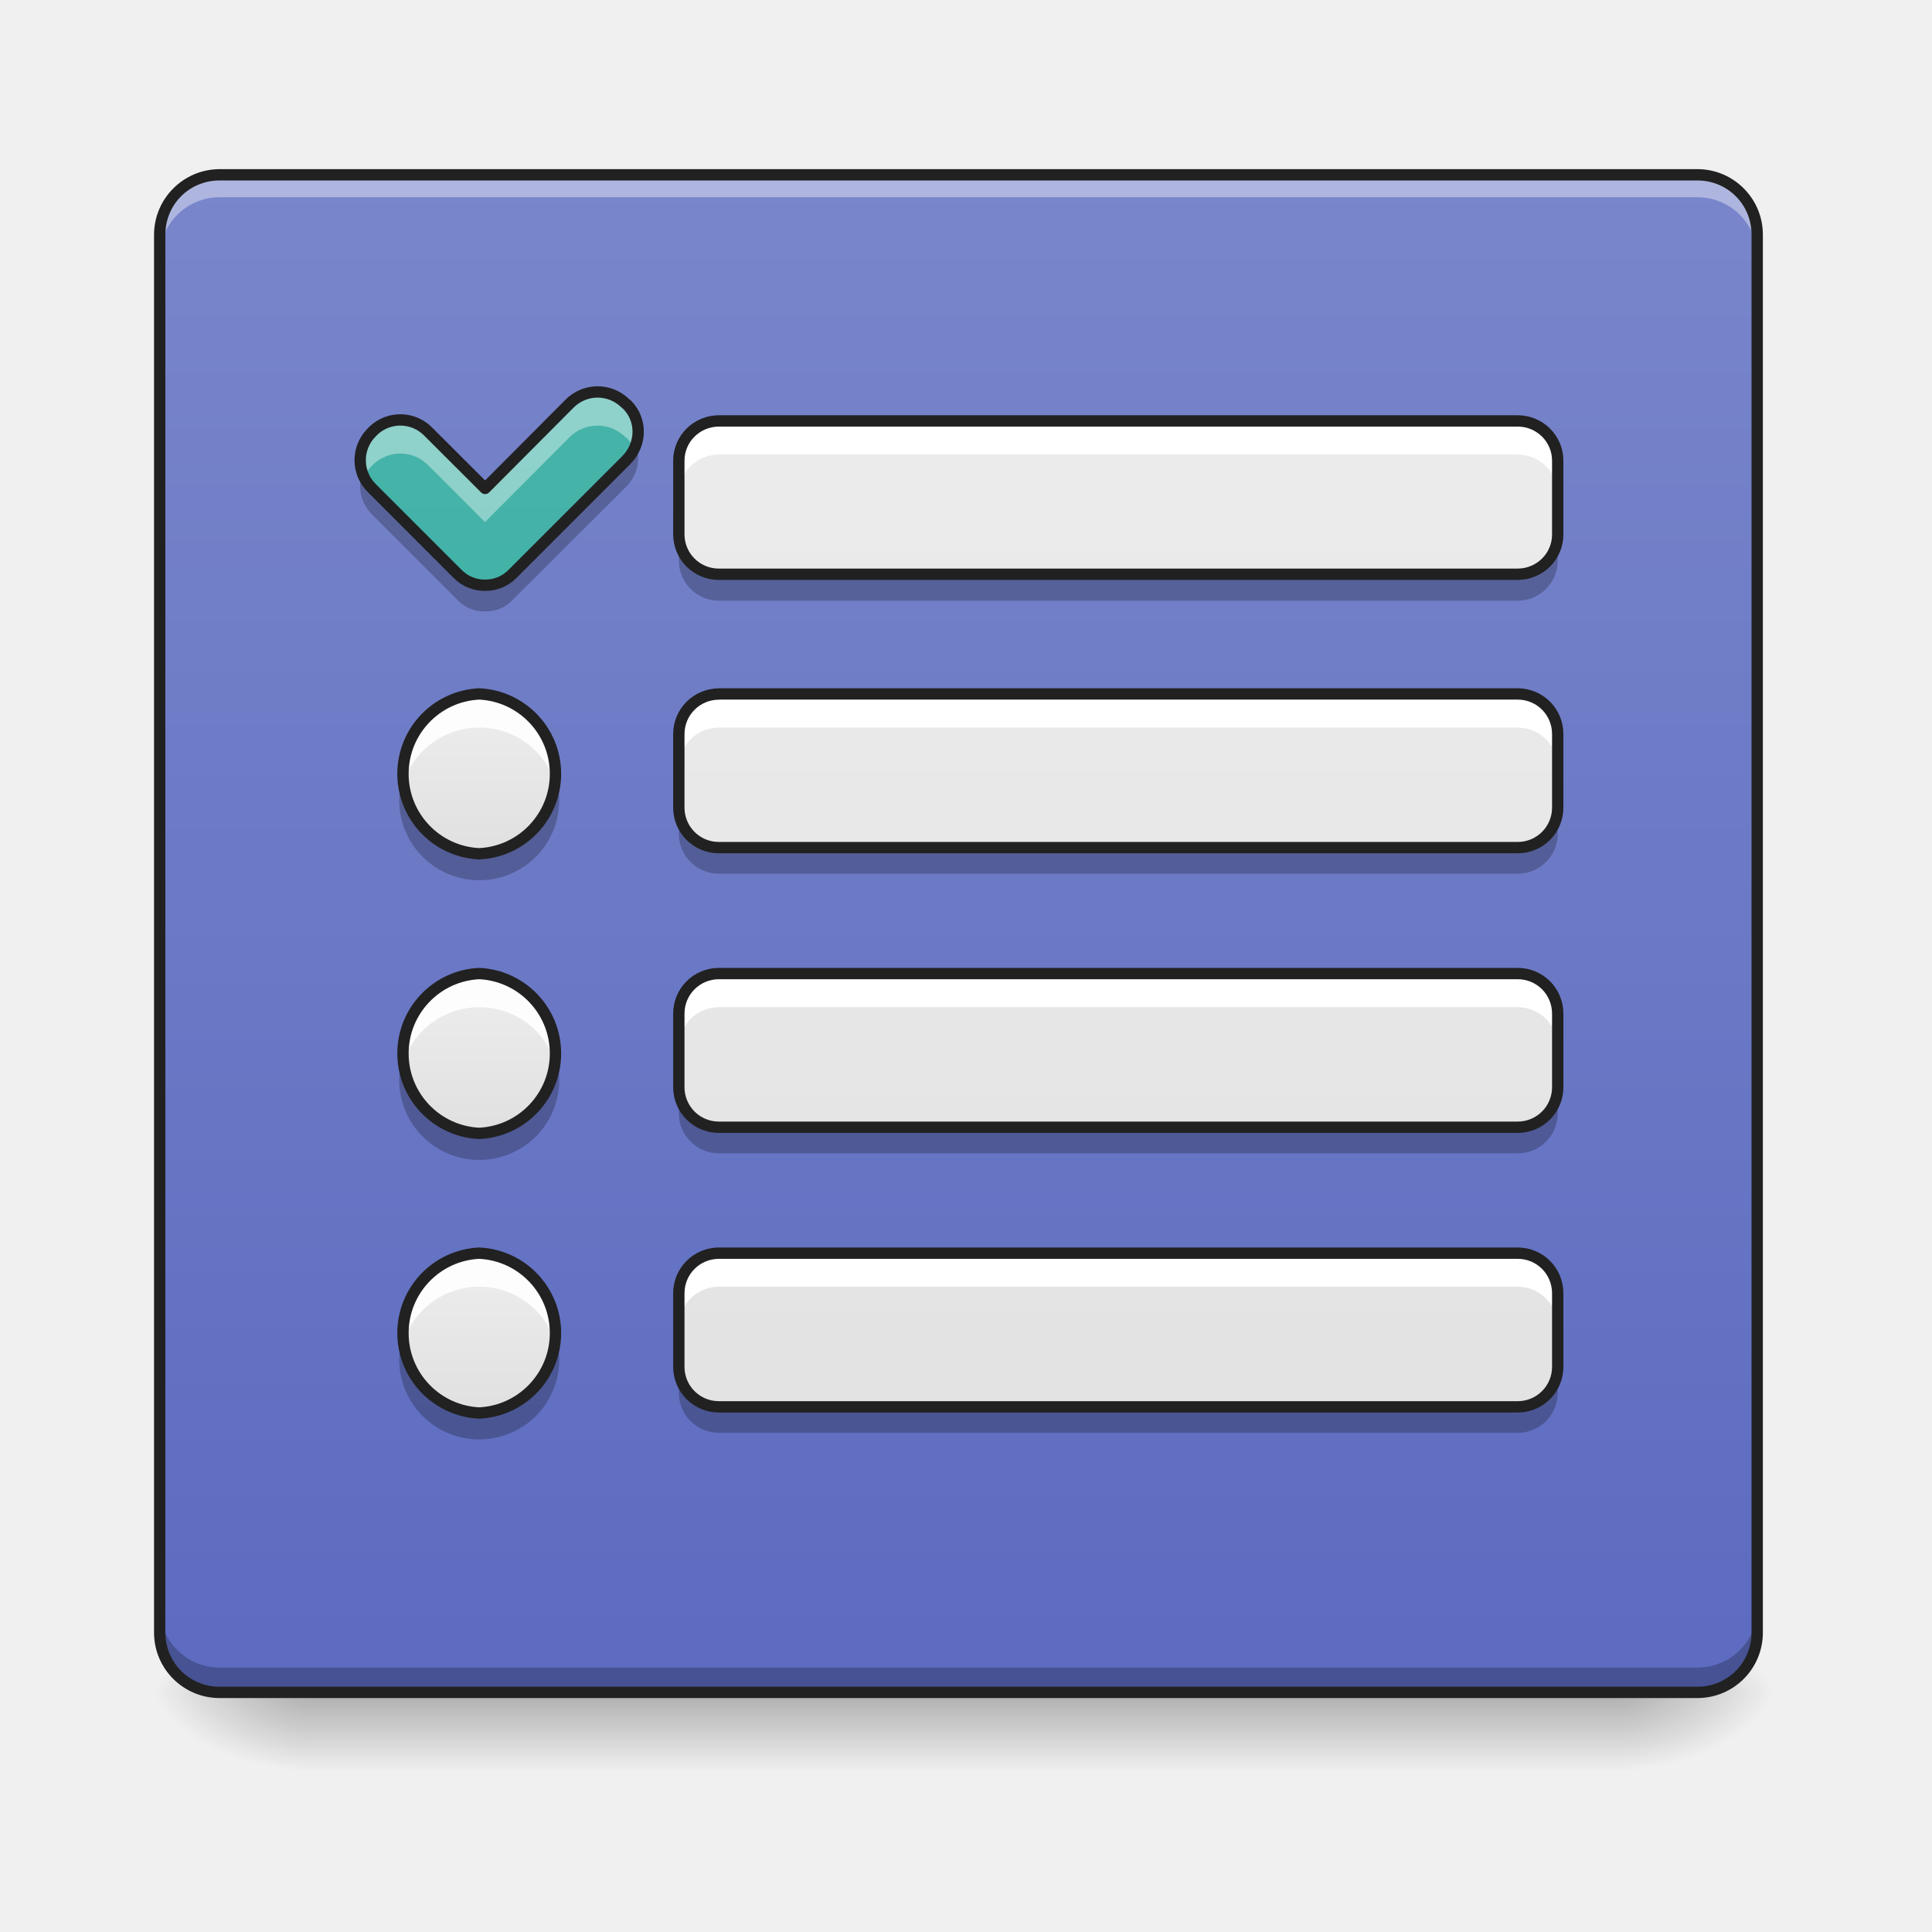
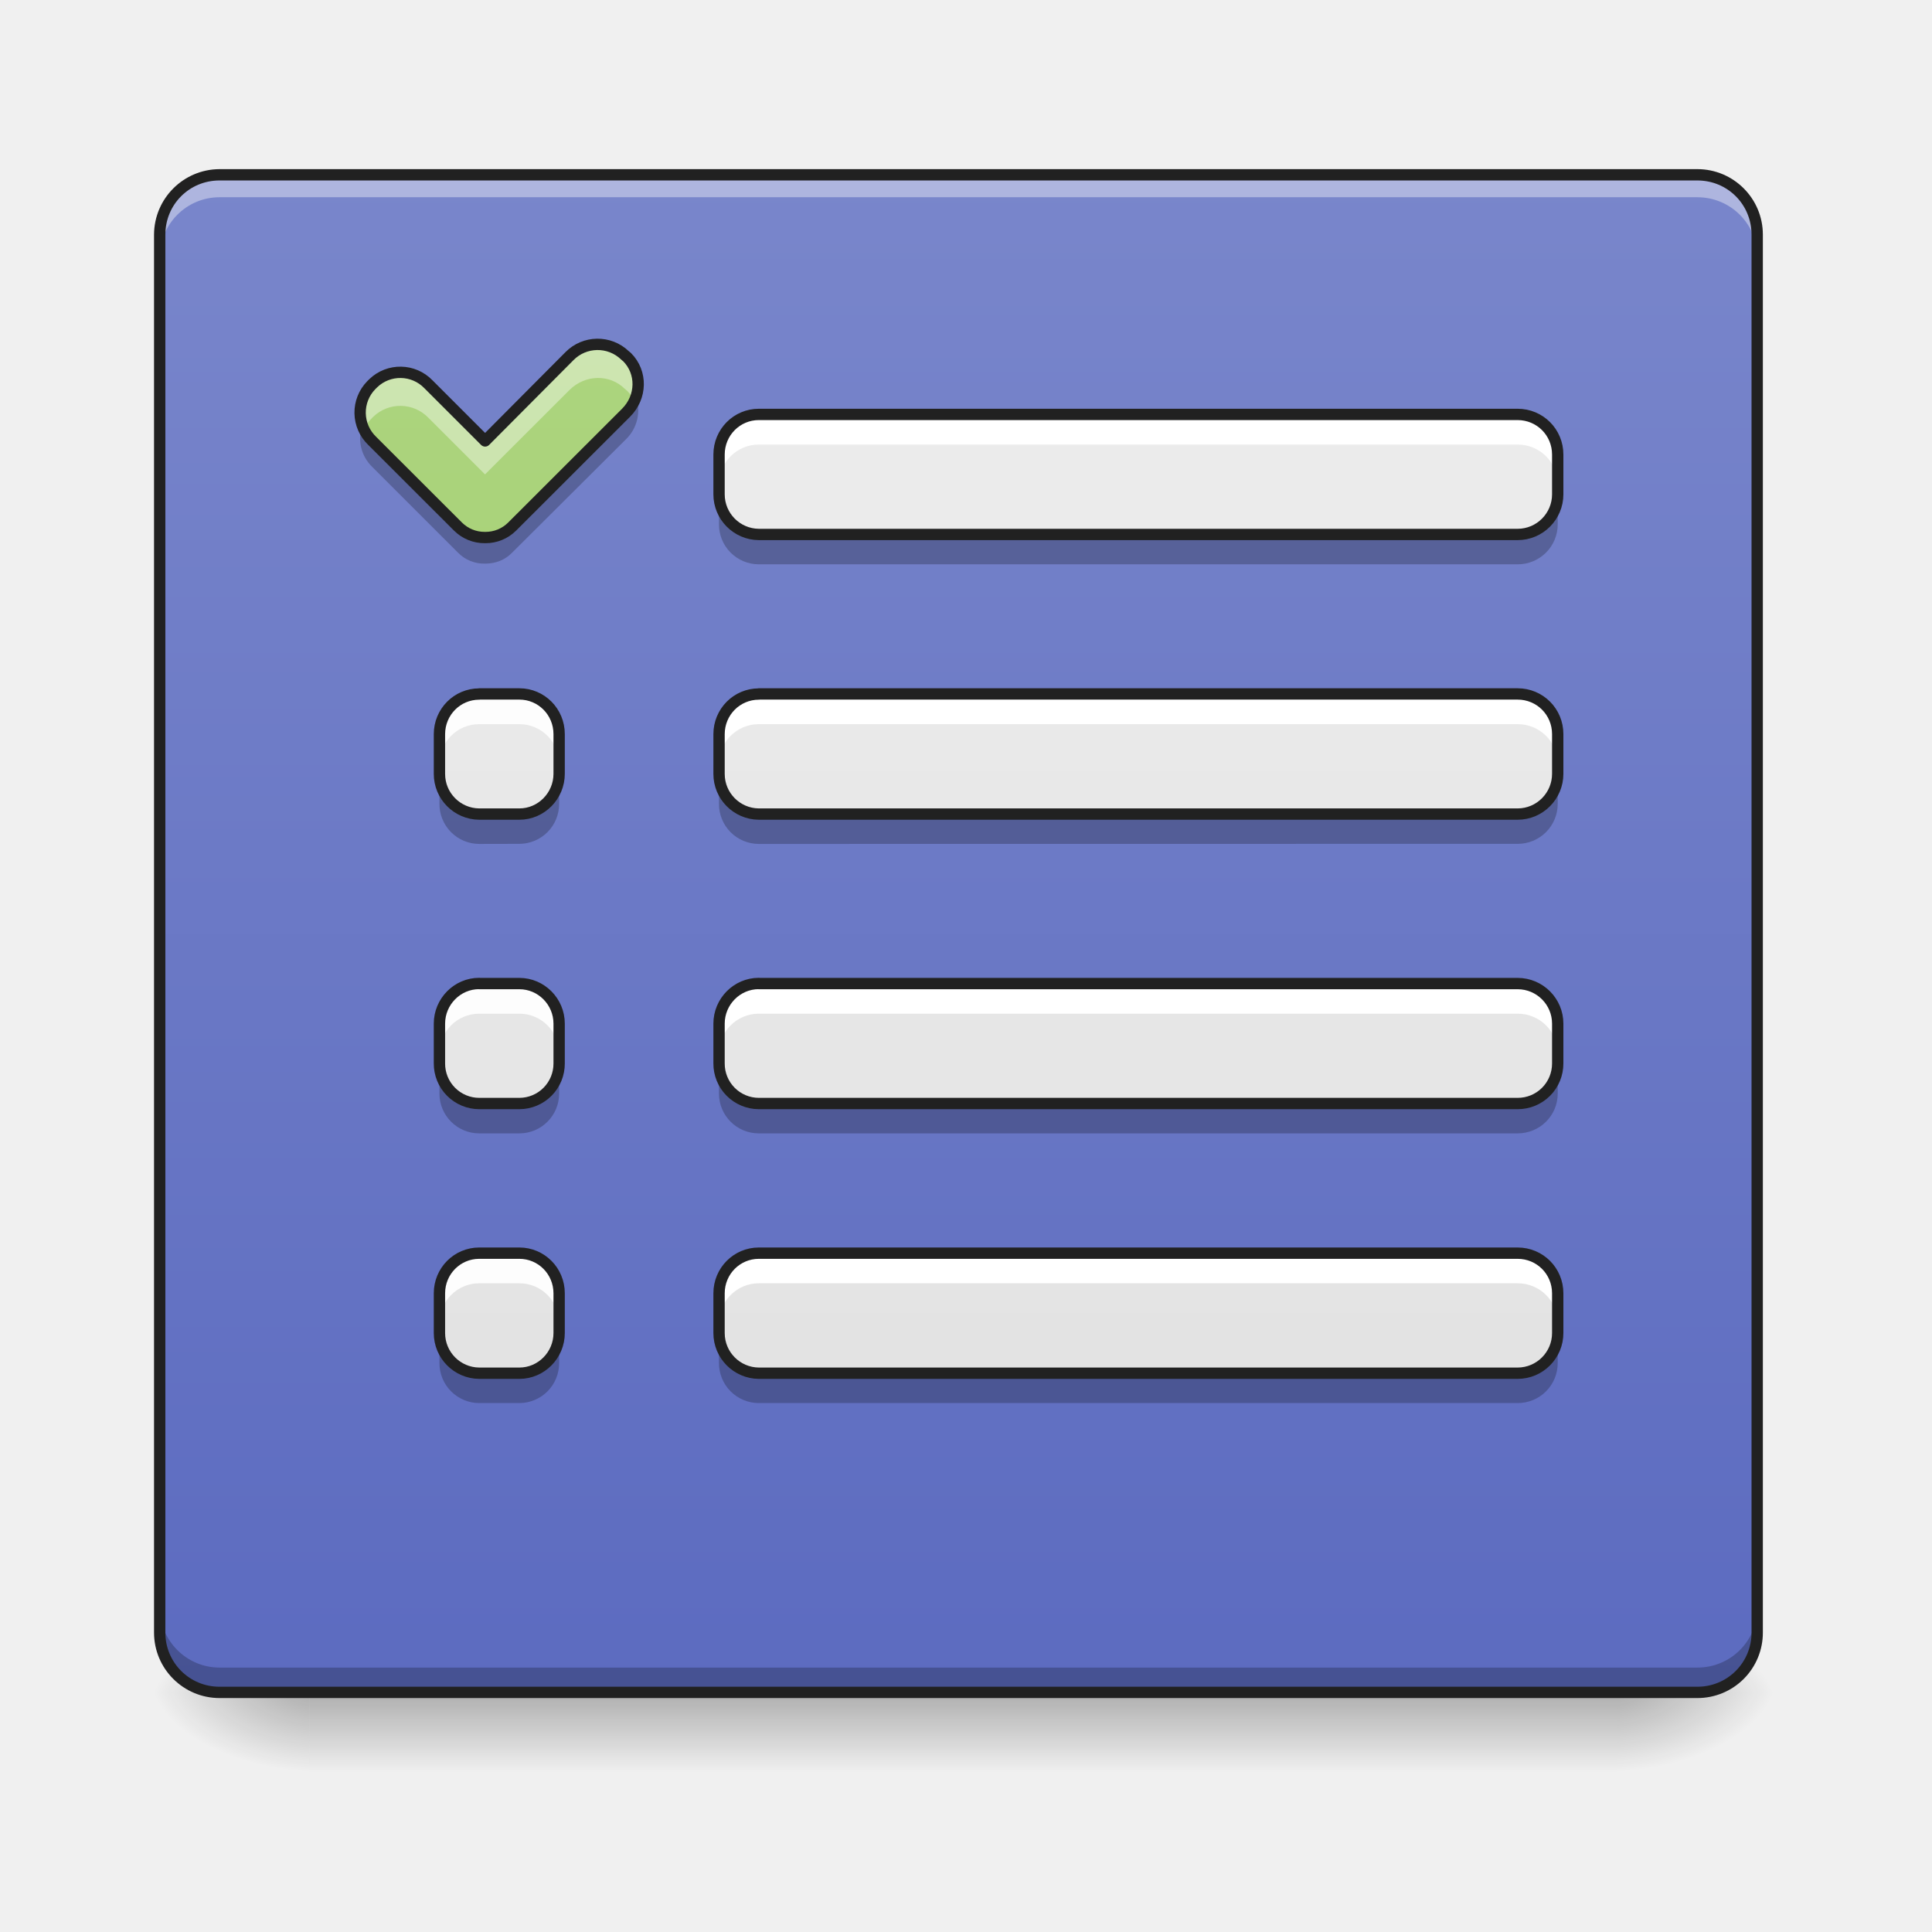
<svg xmlns="http://www.w3.org/2000/svg" width="22pt" height="22pt" viewBox="0 0 22 22">
  <defs>
    <linearGradient id="a" gradientUnits="userSpaceOnUse" x1="254" y1="233.5" x2="254" y2="254.667" gradientTransform="matrix(.04297 0 0 .04297 0 9.24)">
      <stop offset="0" stop-opacity=".275" />
      <stop offset="1" stop-opacity="0" />
    </linearGradient>
    <radialGradient id="b" gradientUnits="userSpaceOnUse" cx="450.909" cy="189.579" fx="450.909" fy="189.579" r="21.167" gradientTransform="matrix(0 -.05372 -.09669 0 36.522 43.722)">
      <stop offset="0" stop-opacity=".314" />
      <stop offset=".222" stop-opacity=".275" />
      <stop offset="1" stop-opacity="0" />
    </radialGradient>
    <radialGradient id="c" gradientUnits="userSpaceOnUse" cx="450.909" cy="189.579" fx="450.909" fy="189.579" r="21.167" gradientTransform="matrix(0 .05372 .09669 0 -14.578 -5.175)">
      <stop offset="0" stop-opacity=".314" />
      <stop offset=".222" stop-opacity=".275" />
      <stop offset="1" stop-opacity="0" />
    </radialGradient>
    <radialGradient id="d" gradientUnits="userSpaceOnUse" cx="450.909" cy="189.579" fx="450.909" fy="189.579" r="21.167" gradientTransform="matrix(0 -.05372 .09669 0 -14.578 43.722)">
      <stop offset="0" stop-opacity=".314" />
      <stop offset=".222" stop-opacity=".275" />
      <stop offset="1" stop-opacity="0" />
    </radialGradient>
    <radialGradient id="e" gradientUnits="userSpaceOnUse" cx="450.909" cy="189.579" fx="450.909" fy="189.579" r="21.167" gradientTransform="matrix(0 .05372 -.09669 0 36.522 -5.175)">
      <stop offset="0" stop-opacity=".314" />
      <stop offset=".222" stop-opacity=".275" />
      <stop offset="1" stop-opacity="0" />
    </radialGradient>
    <linearGradient id="f" gradientUnits="userSpaceOnUse" x1="254" y1="-168.667" x2="254" y2="233.5" gradientTransform="matrix(.04297 0 0 .04297 0 9.24)">
      <stop offset="0" stop-color="#7986cb" />
      <stop offset="1" stop-color="#5c6bc0" />
    </linearGradient>
-     <linearGradient id="g" gradientUnits="userSpaceOnUse" x1="296.333" y1="242.417" x2="296.333" y2="-159.75" gradientTransform="matrix(.04297 0 0 .04297 0 8.856)">
+     <linearGradient id="g" gradientUnits="userSpaceOnUse" x1="125.461" y1="229.785" x2="125.461" y2="-172.382" gradientTransform="matrix(.04297 0 0 .04297 .066 9.399)">
+       <stop offset="0" stop-color="#9ccc65" />
+       <stop offset="1" stop-color="#aed581" />
+     </linearGradient>
+     <linearGradient id="h" gradientUnits="userSpaceOnUse" x1="296.333" y1="253" x2="296.333" y2="-149.167" gradientTransform="matrix(.04297 0 0 .04297 0 8.401)">
      <stop offset="0" stop-color="#e0e0e0" />
      <stop offset="1" stop-color="#eee" />
    </linearGradient>
-     <linearGradient id="h" gradientUnits="userSpaceOnUse" x1="125.461" y1="229.785" x2="125.461" y2="-172.382" gradientTransform="matrix(.04297 0 0 .04297 .066 9.399)">
-       <stop offset="0" stop-color="#26a69a" />
-       <stop offset="1" stop-color="#4db6ac" />
-     </linearGradient>
-     <linearGradient id="i" gradientUnits="userSpaceOnUse" x1="296.333" y1="170" x2="296.333" y2="-232.167" gradientTransform="matrix(.04297 0 0 .04297 0 11.968)">
+     <linearGradient id="i" gradientUnits="userSpaceOnUse" x1="296.333" y1="253" x2="296.333" y2="-149.167" gradientTransform="matrix(.04297 0 0 .04297 0 8.401)">
      <stop offset="0" stop-color="#e0e0e0" />
      <stop offset="1" stop-color="#eee" />
    </linearGradient>
-     <linearGradient id="j" gradientUnits="userSpaceOnUse" x1="127" y1="-52.25" x2="127" y2="-94.583" gradientTransform="matrix(.04297 0 0 .04297 0 11.968)">
+     <linearGradient id="j" gradientUnits="userSpaceOnUse" x1="296.333" y1="253" x2="296.333" y2="-149.167" gradientTransform="matrix(.04297 0 0 .04297 0 8.401)">
      <stop offset="0" stop-color="#e0e0e0" />
      <stop offset="1" stop-color="#eee" />
    </linearGradient>
-     <linearGradient id="k" gradientUnits="userSpaceOnUse" x1="296.333" y1="95.917" x2="296.333" y2="-306.25" gradientTransform="matrix(.04297 0 0 .04297 0 15.152)">
+     <linearGradient id="k" gradientUnits="userSpaceOnUse" x1="296.333" y1="253" x2="296.333" y2="-149.167" gradientTransform="matrix(.04297 0 0 .04297 0 8.401)">
      <stop offset="0" stop-color="#e0e0e0" />
      <stop offset="1" stop-color="#eee" />
    </linearGradient>
-     <linearGradient id="l" gradientUnits="userSpaceOnUse" x1="127" y1="-52.25" x2="127" y2="-94.583" gradientTransform="matrix(.04297 0 0 .04297 0 15.152)">
+     <linearGradient id="l" gradientUnits="userSpaceOnUse" x1="148.167" y1="233.5" x2="148.167" y2="-168.667" gradientTransform="matrix(.04297 0 0 .04297 0 9.24)">
      <stop offset="0" stop-color="#e0e0e0" />
      <stop offset="1" stop-color="#eee" />
    </linearGradient>
-     <linearGradient id="m" gradientUnits="userSpaceOnUse" x1="296.333" y1="21.833" x2="296.333" y2="-380.333" gradientTransform="matrix(.04297 0 0 .04297 0 18.335)">
+     <linearGradient id="m" gradientUnits="userSpaceOnUse" x1="148.167" y1="233.5" x2="148.167" y2="-168.667" gradientTransform="matrix(.04297 0 0 .04297 0 9.24)">
      <stop offset="0" stop-color="#e0e0e0" />
      <stop offset="1" stop-color="#eee" />
    </linearGradient>
-     <linearGradient id="n" gradientUnits="userSpaceOnUse" x1="127" y1="-52.25" x2="127" y2="-94.583" gradientTransform="matrix(.04297 0 0 .04297 0 18.335)">
+     <linearGradient id="n" gradientUnits="userSpaceOnUse" x1="148.167" y1="233.5" x2="148.167" y2="-168.667" gradientTransform="matrix(.04297 0 0 .04297 0 9.24)">
      <stop offset="0" stop-color="#e0e0e0" />
      <stop offset="1" stop-color="#eee" />
    </linearGradient>
  </defs>
  <path d="M3.523 19.273h14.895v.91H3.523zm0 0" fill="url(#a)" />
  <path d="M18.418 19.273h1.82v-.91h-1.82zm0 0" fill="url(#b)" />
  <path d="M3.523 19.273H1.707v.91h1.816zm0 0" fill="url(#c)" />
  <path d="M3.523 19.273H1.707v-.91h1.816zm0 0" fill="url(#d)" />
  <path d="M18.418 19.273h1.82v.91h-1.82zm0 0" fill="url(#e)" />
  <path d="M2.5 1.992h16.828c.379 0 .684.305.684.68V18.59a.682.682 0 0 1-.684.683H2.5a.681.681 0 0 1-.68-.683V2.672a.68.68 0 0 1 .68-.68zm0 0" fill="url(#f)" />
  <path d="M2.5 1.992a.68.68 0 0 0-.68.68v.258c0-.38.305-.684.68-.684h16.828c.379 0 .684.305.684.684v-.258a.681.681 0 0 0-.684-.68zm0 0" fill="#fff" fill-opacity=".392" />
  <path d="M2.5 19.246a.681.681 0 0 1-.68-.683v-.254c0 .375.305.68.68.68h16.828a.681.681 0 0 0 .684-.68v.253a.682.682 0 0 1-.684.684zm0 0" fill-opacity=".235" />
  <path d="M2.5 1.926a.749.749 0 0 0-.746.746V18.59c0 .414.336.746.746.746h16.828a.744.744 0 0 0 .746-.746V2.672a.746.746 0 0 0-.746-.746zm0 .129h16.828c.344 0 .617.273.617.617V18.59a.614.614 0 0 1-.617.617H2.5a.614.614 0 0 1-.617-.617V2.672c0-.344.273-.617.617-.617zm0 0" fill="#212121" />
-   <path d="M8.188 4.793h9.093c.254 0 .457.203.457.453v.84c0 .25-.203.453-.457.453H8.188a.454.454 0 0 1-.458-.453v-.84c0-.25.204-.453.457-.453zm0 0" fill="url(#g)" />
-   <path d="M4.227 4.93a.446.446 0 0 0 .011.633l.977.976a.428.428 0 0 0 .305.125h.007a.428.428 0 0 0 .305-.125l1.297-1.297c.18-.18.184-.46.012-.633l-.024-.02a.45.45 0 0 0-.633.009l-.96.965-.645-.645a.445.445 0 0 0-.629-.012zm0 0" fill="url(#h)" />
-   <path d="M8.188 7.902h9.093c.254 0 .457.203.457.457v.836a.455.455 0 0 1-.457.457H8.188a.455.455 0 0 1-.458-.457V8.36c0-.254.204-.457.457-.457zm0 0" fill="url(#i)" />
-   <path d="M5.457 7.902a.911.911 0 0 1 0 1.82.911.911 0 0 1 0-1.82zm0 0" fill="url(#j)" />
-   <path d="M8.188 11.086h9.093c.254 0 .457.203.457.457v.836a.455.455 0 0 1-.457.457H8.188a.455.455 0 0 1-.458-.457v-.836c0-.254.204-.457.457-.457zm0 0" fill="url(#k)" />
-   <path d="M5.457 11.086a.911.911 0 0 1 0 1.82.911.911 0 0 1 0-1.82zm0 0" fill="url(#l)" />
-   <path d="M8.188 14.27h9.093c.254 0 .457.203.457.457v.835a.455.455 0 0 1-.457.458H8.188a.455.455 0 0 1-.458-.457v-.836c0-.254.204-.457.457-.457zm0 0" fill="url(#m)" />
-   <path d="M5.457 14.27a.911.911 0 0 1 0 1.82.911.911 0 0 1 0-1.82zm0 0" fill="url(#n)" />
-   <path d="M8.188 4.793a.454.454 0 0 0-.458.453v.383c0-.25.204-.453.457-.453h9.094c.254 0 .457.203.457.453v-.383a.454.454 0 0 0-.457-.453zm0 0" fill="#fff" />
-   <path d="M6.805 4.46a.493.493 0 0 0-.32.138l-.962.965-.644-.645a.445.445 0 0 0-.629-.012l-.023.024a.44.44 0 0 0-.082.5.398.398 0 0 1 .082-.117l.023-.024a.445.445 0 0 1 .629.012l.644.644.961-.965a.45.45 0 0 1 .633-.007l.024.02a.398.398 0 0 1 .082.116.441.441 0 0 0-.082-.5l-.024-.02a.44.44 0 0 0-.312-.128zm0 0" fill="#fff" fill-opacity=".392" />
-   <path d="M8.188 7.902a.455.455 0 0 0-.458.457v.383c0-.254.204-.457.457-.457h9.094c.254 0 .457.203.457.457V8.36a.455.455 0 0 0-.457-.457zm0 0" fill="#fff" />
-   <path d="M5.457 7.902a.909.909 0 0 0-.89 1.102.913.913 0 0 1 .89-.719c.438 0 .8.309.89.719a.909.909 0 0 0-.89-1.102zm0 0" fill="#fff" fill-opacity=".89" />
-   <path d="M8.188 11.086a.455.455 0 0 0-.458.457v.383c0-.254.204-.457.457-.457h9.094c.254 0 .457.203.457.457v-.383a.455.455 0 0 0-.457-.457zm0 0" fill="#fff" />
-   <path d="M5.457 11.086a.909.909 0 0 0-.89 1.101.913.913 0 0 1 .89-.718c.438 0 .8.308.89.719a.909.909 0 0 0-.89-1.102zm0 0" fill="#fff" fill-opacity=".89" />
-   <path d="M8.188 14.27a.455.455 0 0 0-.458.457v.382c0-.254.204-.457.457-.457h9.094c.254 0 .457.203.457.457v-.382a.455.455 0 0 0-.457-.457zm0 0" fill="#fff" />
-   <path d="M5.457 14.27a.909.909 0 0 0-.89 1.101.913.913 0 0 1 .89-.719c.438 0 .8.309.89.72a.909.909 0 0 0-.89-1.102zm0 0" fill="#fff" fill-opacity=".89" />
-   <path d="M7.73 6.086v.297c0 .254.204.457.457.457h9.094a.455.455 0 0 0 .457-.457v-.297c0 .25-.203.453-.457.453H8.188a.454.454 0 0 1-.458-.453zm0 0M7.242 5.066a.502.502 0 0 1-.113.176L5.832 6.54a.428.428 0 0 1-.305.125h-.004-.003a.428.428 0 0 1-.305-.125l-.977-.976a.502.502 0 0 1-.113-.176.452.452 0 0 0 .113.472l.977.977a.413.413 0 0 0 .305.125h.007c.114 0 .223-.04.305-.125l.023-.024L7.13 5.543a.46.46 0 0 0 .113-.477zm0 0M7.73 9.195v.301c0 .25.204.453.457.453h9.094a.454.454 0 0 0 .457-.453v-.3a.455.455 0 0 1-.457.456H8.188a.455.455 0 0 1-.458-.457zm0 0M4.559 8.96a.909.909 0 0 0 .898 1.063.909.909 0 0 0 .898-1.062.911.911 0 0 1-1.797 0zm0 0M7.73 12.379v.3c0 .25.204.454.457.454h9.094a.454.454 0 0 0 .457-.453v-.301a.455.455 0 0 1-.457.457H8.188a.455.455 0 0 1-.458-.457zm0 0M4.559 12.145a.909.909 0 0 0 .898 1.063.909.909 0 0 0 .898-1.063.911.911 0 0 1-1.797 0zm0 0M7.73 15.563v.3c0 .25.204.453.457.453h9.094a.454.454 0 0 0 .457-.453v-.3a.455.455 0 0 1-.457.457H8.188a.455.455 0 0 1-.458-.457zm0 0M4.559 15.328a.909.909 0 0 0 .898 1.063.909.909 0 0 0 .898-1.063.911.911 0 0 1-1.797 0zm0 0" fill-opacity=".235" />
-   <path d="M8.188 4.793h9.093c.254 0 .457.203.457.453v.84c0 .25-.203.453-.457.453H8.188a.454.454 0 0 1-.458-.453v-.84c0-.25.204-.453.458-.453zm0 0" fill="none" stroke-width=".129" stroke-linecap="round" stroke-linejoin="round" stroke="#212121" />
-   <path d="M4.227 4.93a.446.446 0 0 0 .011.632l.977.977a.428.428 0 0 0 .305.125h.007a.428.428 0 0 0 .305-.125l1.297-1.297c.18-.18.184-.46.012-.633l-.024-.02a.45.45 0 0 0-.633.009l-.96.964-.645-.644a.445.445 0 0 0-.629-.012zm0 0" fill="none" stroke-width=".129" stroke-linejoin="round" stroke="#212121" />
-   <path d="M8.188 7.902h9.093c.254 0 .457.203.457.457v.836a.455.455 0 0 1-.457.457H8.188a.455.455 0 0 1-.458-.457V8.36c0-.254.204-.457.458-.457zm0 0" fill="none" stroke-width=".129" stroke-linecap="round" stroke-linejoin="round" stroke="#212121" />
-   <path d="M5.457 7.902a.911.911 0 0 1 0 1.82.911.911 0 0 1 0-1.82zm0 0" fill="none" stroke-width=".129" stroke-linejoin="round" stroke="#212121" />
-   <path d="M8.188 11.086h9.093c.254 0 .457.203.457.457v.836a.455.455 0 0 1-.457.457H8.188a.455.455 0 0 1-.458-.457v-.836c0-.254.204-.457.458-.457zm0 0" fill="none" stroke-width=".129" stroke-linecap="round" stroke-linejoin="round" stroke="#212121" />
-   <path d="M5.457 11.086a.911.911 0 0 1 0 1.82.911.911 0 0 1 0-1.82zm0 0" fill="none" stroke-width=".129" stroke-linejoin="round" stroke="#212121" />
-   <path d="M8.188 14.27h9.093c.254 0 .457.203.457.457v.835a.455.455 0 0 1-.457.458H8.188a.455.455 0 0 1-.458-.458v-.835c0-.254.204-.457.458-.457zm0 0" fill="none" stroke-width=".129" stroke-linecap="round" stroke-linejoin="round" stroke="#212121" />
-   <path d="M5.457 14.27a.911.911 0 0 1 0 1.82.911.911 0 0 1 0-1.82zm0 0" fill="none" stroke-width=".129" stroke-linejoin="round" stroke="#212121" />
+   <path d="M4.227 4.387a.446.446 0 0 0 .011.633l.977.976a.428.428 0 0 0 .305.125h.007a.428.428 0 0 0 .305-.125L7.129 4.7c.18-.18.184-.46.012-.633l-.024-.02a.45.45 0 0 0-.633.009l-.96.965-.645-.645a.445.445 0 0 0-.629-.012zm0 0" fill="url(#g)" />
+   <path d="M6.805 3.918a.493.493 0 0 0-.32.137l-.962.965-.644-.645a.445.445 0 0 0-.629-.012l-.023.024a.44.44 0 0 0-.082.5.398.398 0 0 1 .082-.117l.023-.024a.445.445 0 0 1 .629.012l.644.644.961-.96c.18-.18.461-.184.633-.012l.024.02a.398.398 0 0 1 .082.116.441.441 0 0 0-.082-.5l-.024-.02a.44.44 0 0 0-.312-.128zm0 0" fill="#fff" fill-opacity=".392" />
+   <path d="M7.242 4.523a.502.502 0 0 1-.113.176L5.832 5.996a.428.428 0 0 1-.305.125h-.004-.003a.428.428 0 0 1-.305-.125l-.977-.976a.502.502 0 0 1-.113-.176.452.452 0 0 0 .113.472l.977.977a.413.413 0 0 0 .305.125h.007c.114 0 .223-.04.305-.125l.023-.023L7.13 5a.459.459 0 0 0 .113-.477zm0 0" fill-opacity=".235" />
+   <path d="M4.227 4.387a.446.446 0 0 0 .011.633l.977.976a.428.428 0 0 0 .305.125h.007a.428.428 0 0 0 .305-.125L7.129 4.7c.18-.18.184-.46.012-.633l-.024-.02a.45.45 0 0 0-.633.009l-.96.965-.645-.645a.445.445 0 0 0-.629-.012zm0 0" fill="none" stroke-width=".129" stroke-linejoin="round" stroke="#212121" />
+   <path d="M8.64 4.719h8.641c.254 0 .457.203.457.457v.453c0 .25-.203.457-.457.457h-8.64a.457.457 0 0 1-.454-.457v-.453c0-.254.204-.457.454-.457zm0 0" fill="url(#h)" />
+   <path d="M8.64 4.719a.454.454 0 0 0-.453.457v.34c0-.25.204-.454.454-.454h8.64c.254 0 .457.204.457.454v-.34a.455.455 0 0 0-.457-.457zm0 0" fill="#fff" fill-opacity=".984" />
+   <path d="M8.64 6.426a.454.454 0 0 1-.453-.457v-.34c0 .254.204.457.454.457h8.64a.455.455 0 0 0 .457-.457v.34a.455.455 0 0 1-.457.457zm0 0" fill-opacity=".235" />
+   <path d="M8.64 4.719h8.641c.254 0 .457.203.457.457v.453c0 .25-.203.457-.457.457h-8.64a.457.457 0 0 1-.453-.457v-.453c0-.254.203-.457.453-.457zm0 0" fill="none" stroke-width=".129" stroke-linecap="round" stroke-linejoin="round" stroke="#212121" />
+   <path d="M8.64 7.902h8.641c.254 0 .457.203.457.457v.454c0 .25-.203.457-.457.457h-8.64a.457.457 0 0 1-.454-.457v-.454c0-.254.204-.457.454-.457zm0 0" fill="url(#i)" />
+   <path d="M8.64 7.902a.454.454 0 0 0-.453.457v.34c0-.25.204-.453.454-.453h8.64c.254 0 .457.203.457.453v-.34a.455.455 0 0 0-.457-.457zm0 0" fill="#fff" fill-opacity=".984" />
+   <path d="M8.64 9.61a.454.454 0 0 1-.453-.458v-.34c0 .254.204.458.454.458h8.64a.455.455 0 0 0 .457-.457v.34a.455.455 0 0 1-.457.456zm0 0" fill-opacity=".235" />
+   <path d="M8.64 7.902h8.641c.254 0 .457.203.457.457v.453c0 .25-.203.458-.457.458h-8.64a.457.457 0 0 1-.453-.458V8.36c0-.254.203-.457.453-.457zm0 0" fill="none" stroke-width=".129" stroke-linecap="round" stroke-linejoin="round" stroke="#212121" />
+   <path d="M8.64 14.27h8.641c.254 0 .457.203.457.457v.453c0 .25-.203.457-.457.457h-8.64a.457.457 0 0 1-.454-.457v-.453c0-.254.204-.457.454-.457zm0 0" fill="url(#j)" />
+   <path d="M8.64 14.27a.454.454 0 0 0-.453.457v.34c0-.25.204-.454.454-.454h8.64c.254 0 .457.203.457.453v-.34a.455.455 0 0 0-.457-.456zm0 0" fill="#fff" fill-opacity=".984" />
+   <path d="M8.64 15.977a.454.454 0 0 1-.453-.457v-.34c0 .254.204.457.454.457h8.64a.455.455 0 0 0 .457-.457v.34a.455.455 0 0 1-.457.457zm0 0" fill-opacity=".235" />
+   <path d="M8.64 14.27h8.641c.254 0 .457.203.457.457v.453c0 .25-.203.457-.457.457h-8.64a.457.457 0 0 1-.453-.457v-.453c0-.254.203-.457.453-.457zm0 0" fill="none" stroke-width=".129" stroke-linecap="round" stroke-linejoin="round" stroke="#212121" />
+   <path d="M8.64 11.2h8.641c.254 0 .457.206.457.456v.453a.455.455 0 0 1-.457.457h-8.64a.454.454 0 0 1-.454-.457v-.453c0-.25.204-.457.454-.457zm0 0" fill="url(#k)" />
+   <path d="M8.64 11.2a.454.454 0 0 0-.453.456v.34c0-.25.204-.453.454-.453h8.64c.254 0 .457.203.457.453v-.34a.455.455 0 0 0-.457-.457zm0 0" fill="#fff" fill-opacity=".984" />
+   <path d="M8.64 12.906a.453.453 0 0 1-.453-.453v-.344c0 .254.204.457.454.457h8.64a.455.455 0 0 0 .457-.457v.344c0 .25-.203.453-.457.453zm0 0" fill-opacity=".235" />
+   <path d="M8.64 11.2h8.641c.254 0 .457.206.457.456v.453a.455.455 0 0 1-.457.457h-8.64a.454.454 0 0 1-.453-.457v-.453c0-.25.203-.457.453-.457zm0 0" fill="none" stroke-width=".129" stroke-linecap="round" stroke-linejoin="round" stroke="#212121" />
+   <path d="M5.457 7.902h.457c.25 0 .453.203.453.457v.454c0 .25-.203.457-.453.457h-.457a.457.457 0 0 1-.453-.457v-.454c0-.254.203-.457.453-.457zm0 0" fill="url(#l)" />
+   <path d="M5.457 7.902a.454.454 0 0 0-.453.457v.34c0-.25.203-.453.453-.453h.457c.25 0 .453.203.453.453v-.34a.454.454 0 0 0-.453-.457zm0 0" fill="#fdfdfd" />
+   <path d="M5.457 9.61a.454.454 0 0 1-.453-.458v-.34c0 .254.203.458.453.458h.457c.25 0 .453-.204.453-.457v.34a.454.454 0 0 1-.453.456zm0 0" fill-opacity=".235" />
+   <path d="M5.457 7.902h.457c.25 0 .453.203.453.457v.453c0 .25-.203.458-.453.458h-.457a.457.457 0 0 1-.453-.458V8.36c0-.254.203-.457.453-.457zm0 0" fill="none" stroke-width=".129" stroke-linecap="round" stroke-linejoin="round" stroke="#212121" />
+   <path d="M5.457 11.2h.457c.25 0 .453.206.453.456v.453a.454.454 0 0 1-.453.457h-.457a.454.454 0 0 1-.453-.457v-.453c0-.25.203-.457.453-.457zm0 0" fill="url(#m)" />
+   <path d="M5.457 11.2a.454.454 0 0 0-.453.456v.34c0-.25.203-.453.453-.453h.457c.25 0 .453.203.453.453v-.34a.454.454 0 0 0-.453-.457zm0 0" fill="#fdfdfd" />
+   <path d="M5.457 12.906a.453.453 0 0 1-.453-.453v-.344c0 .254.203.457.453.457h.457c.25 0 .453-.203.453-.457v.344c0 .25-.203.453-.453.453zm0 0" fill-opacity=".235" />
+   <path d="M5.457 11.2h.457c.25 0 .453.206.453.456v.453a.454.454 0 0 1-.453.457h-.457a.454.454 0 0 1-.453-.457v-.453c0-.25.203-.457.453-.457zm0 0" fill="none" stroke-width=".129" stroke-linecap="round" stroke-linejoin="round" stroke="#212121" />
+   <path d="M5.457 14.27h.457c.25 0 .453.203.453.457v.453c0 .25-.203.457-.453.457h-.457a.457.457 0 0 1-.453-.457v-.453c0-.254.203-.457.453-.457zm0 0" fill="url(#n)" />
+   <path d="M5.457 14.27a.454.454 0 0 0-.453.457v.34c0-.25.203-.454.453-.454h.457c.25 0 .453.203.453.453v-.34a.454.454 0 0 0-.453-.456zm0 0" fill="#fdfdfd" />
+   <path d="M5.457 15.977a.454.454 0 0 1-.453-.457v-.34c0 .254.203.457.453.457h.457c.25 0 .453-.203.453-.457v.34a.454.454 0 0 1-.453.457zm0 0" fill-opacity=".235" />
+   <path d="M5.457 14.27h.457c.25 0 .453.203.453.457v.453c0 .25-.203.457-.453.457h-.457a.457.457 0 0 1-.453-.457v-.453c0-.254.203-.457.453-.457zm0 0" fill="none" stroke-width=".129" stroke-linecap="round" stroke-linejoin="round" stroke="#212121" />
</svg>
